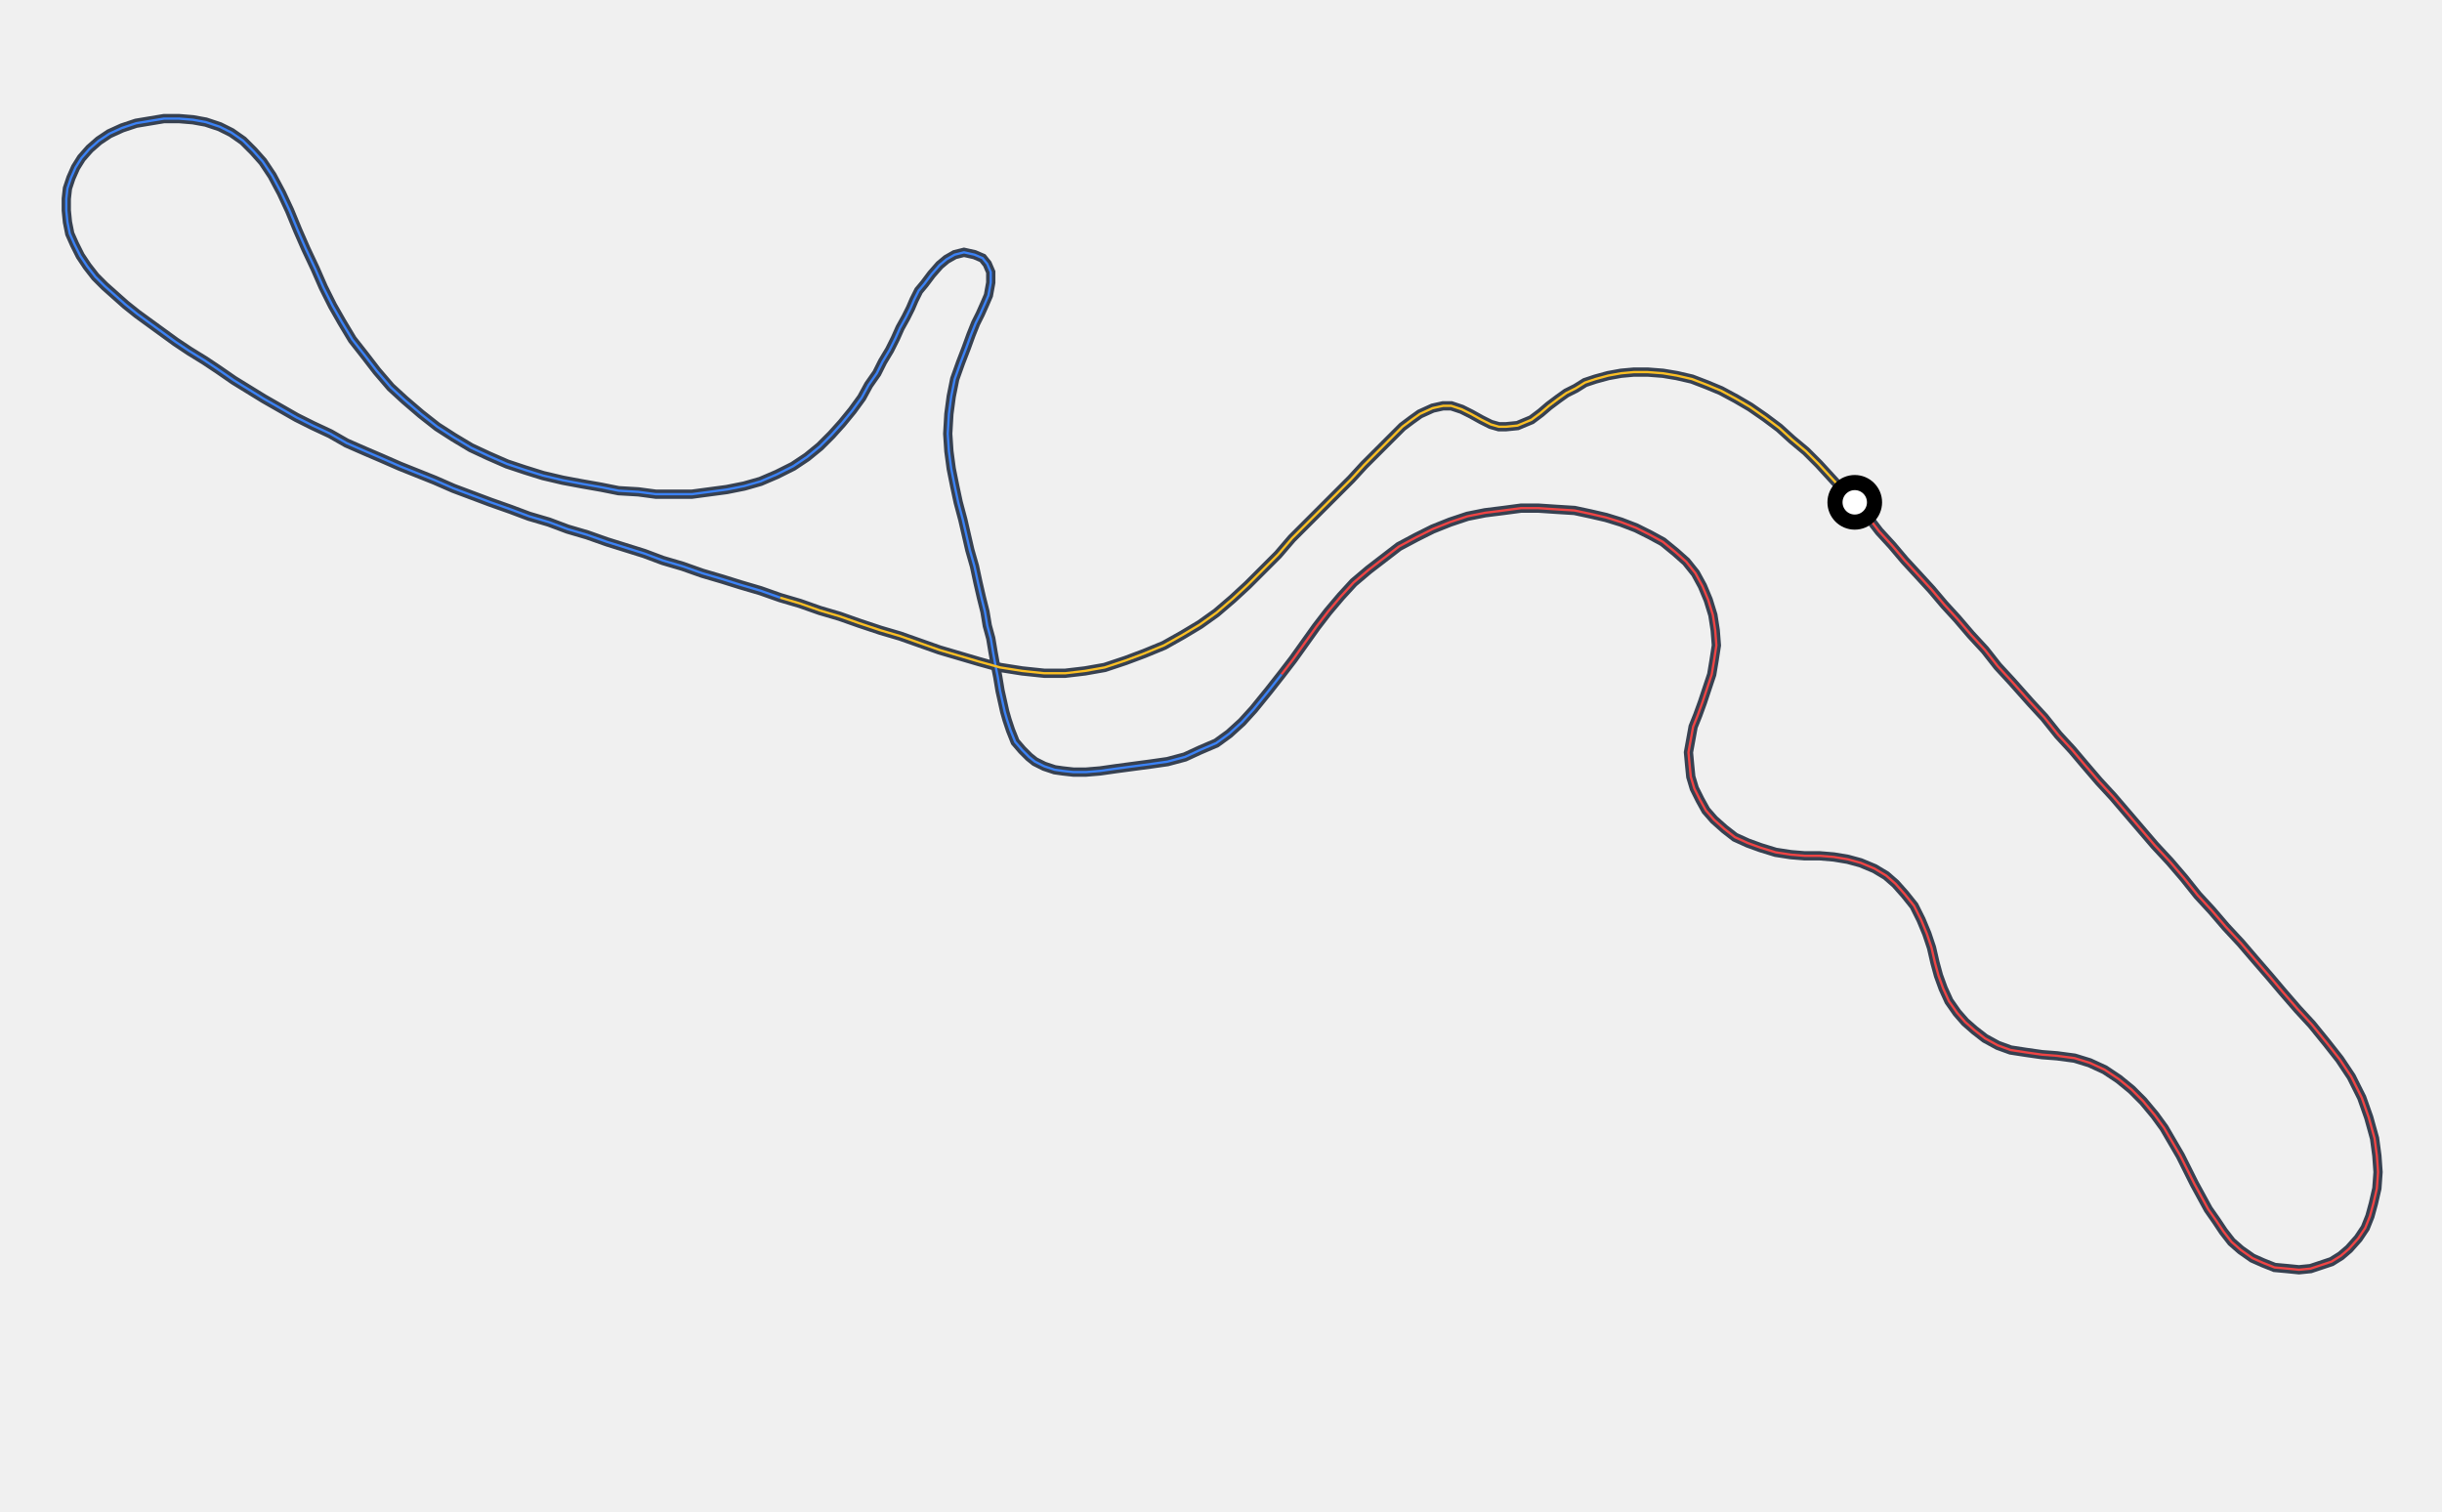
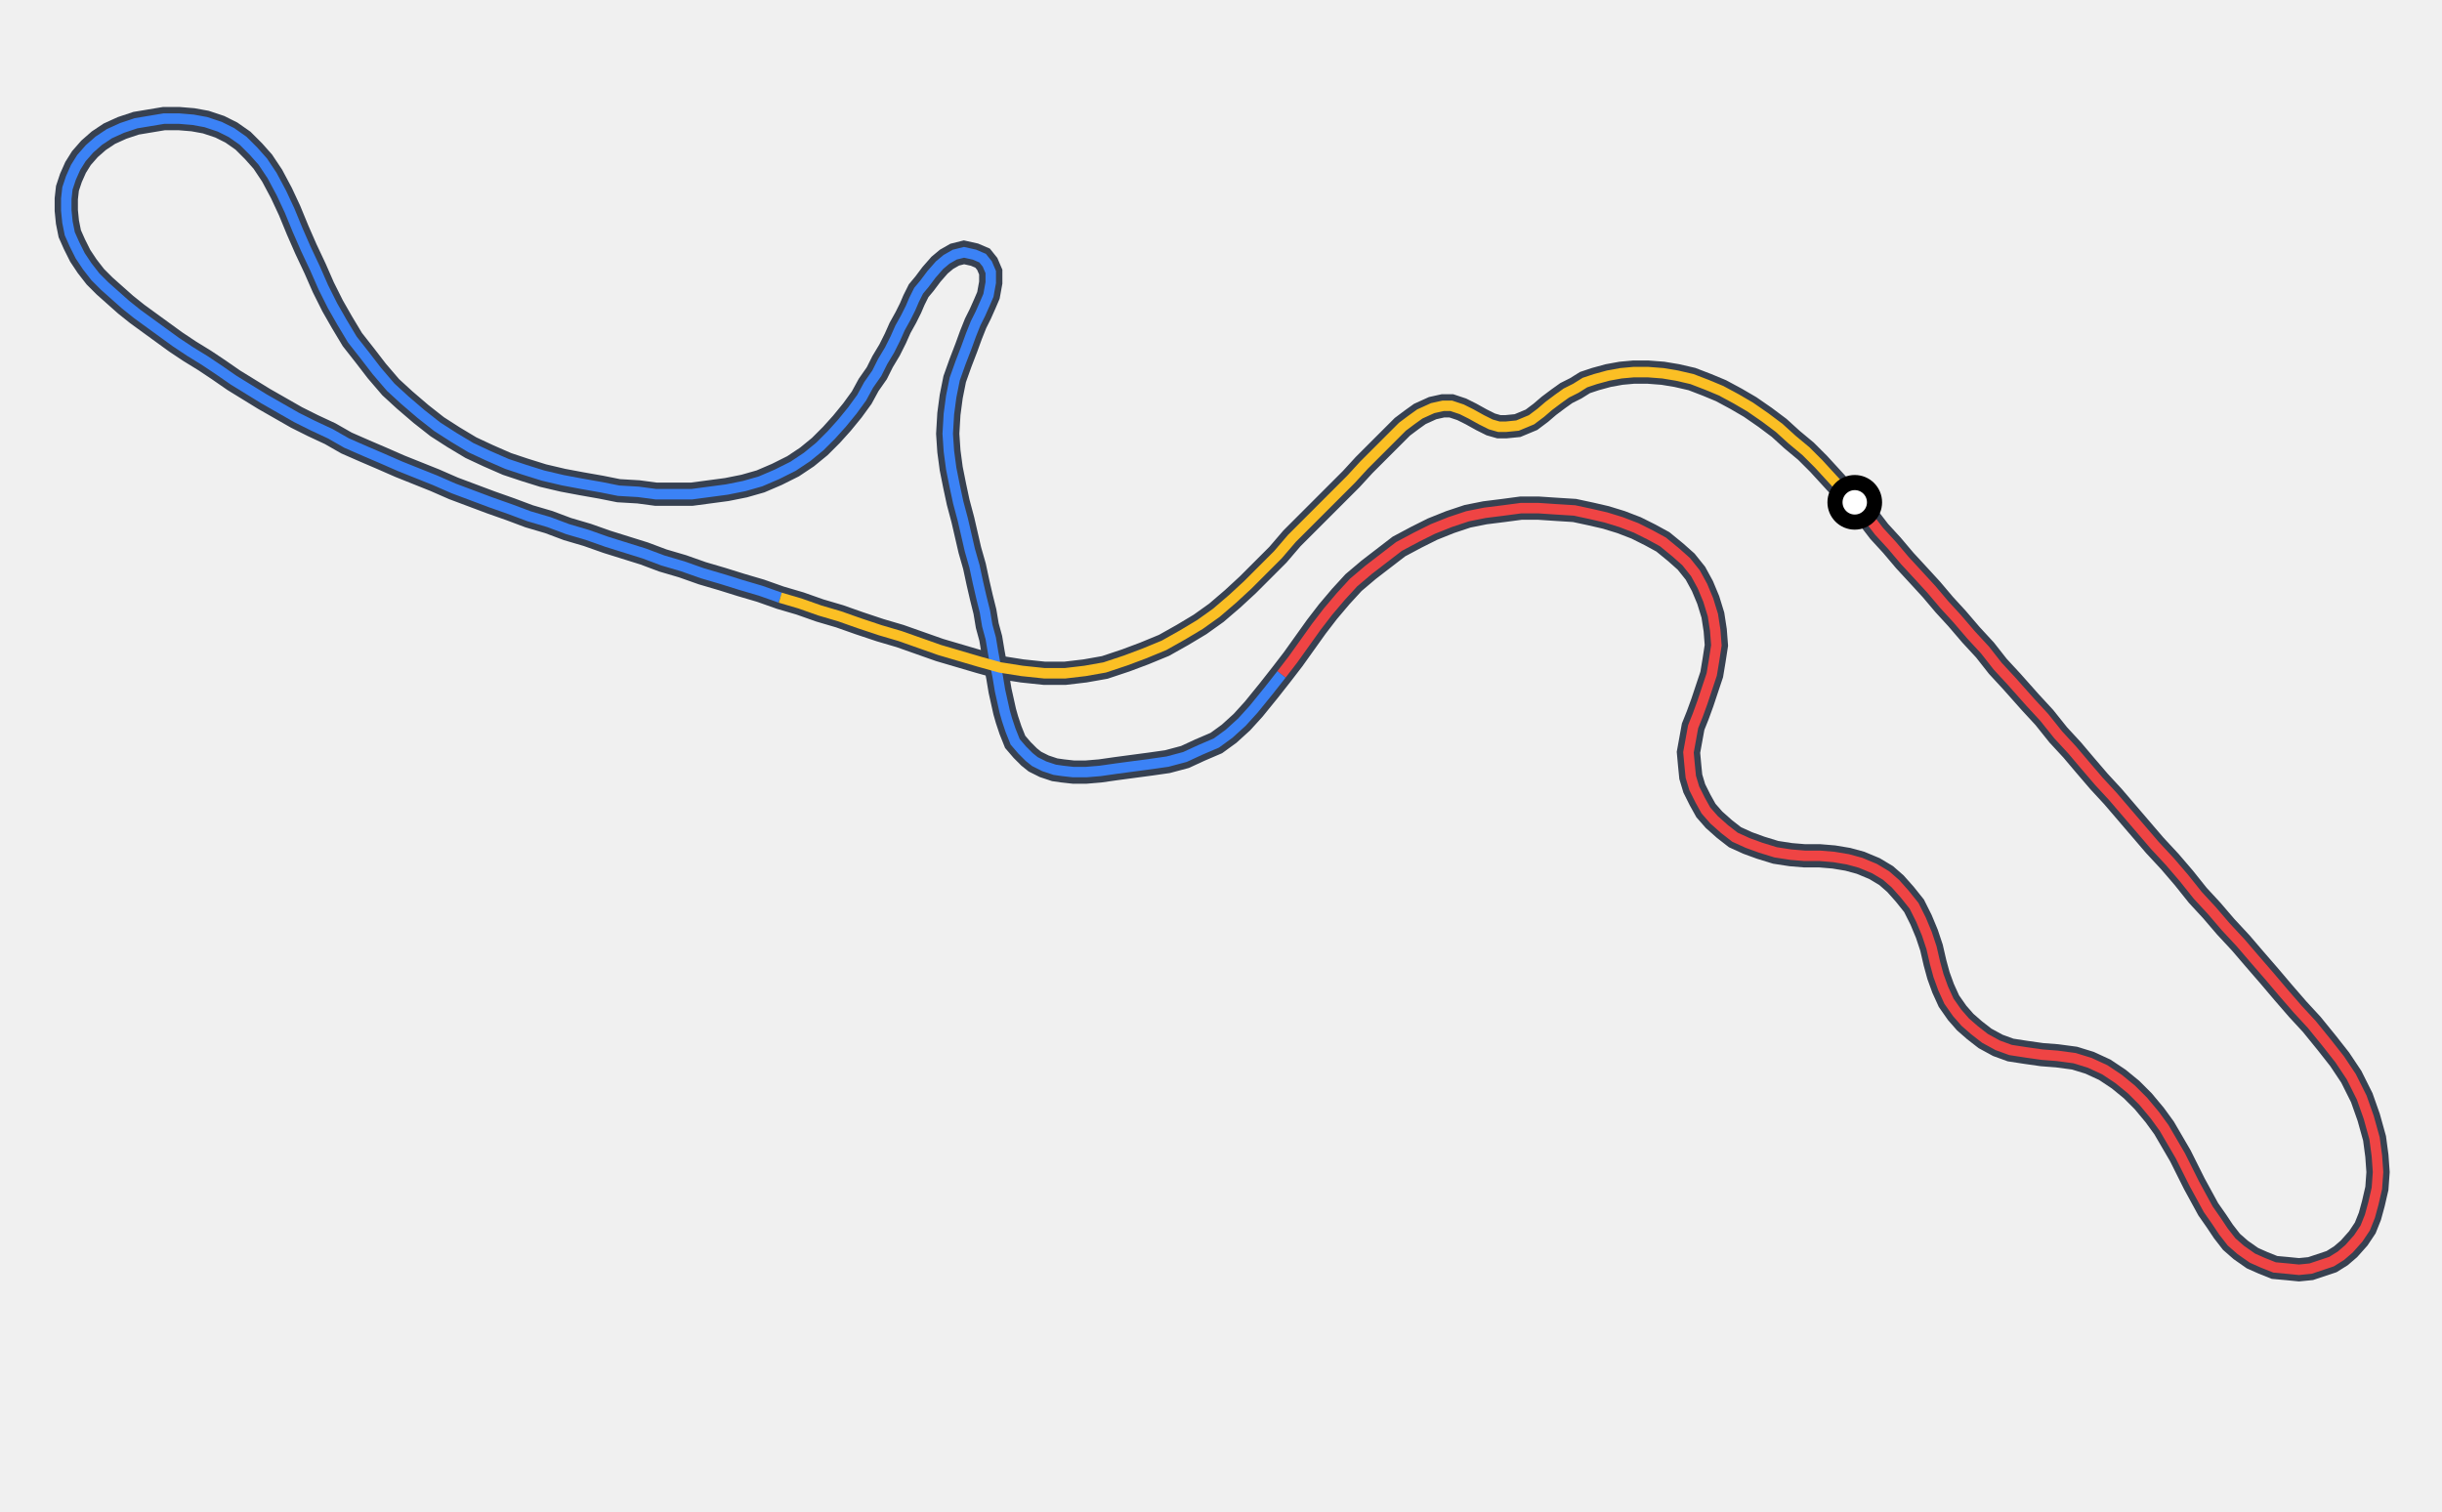
- <svg xmlns="http://www.w3.org/2000/svg" preserveAspectRatio="xMidYMid meet" height="100%" viewBox="-1050 -600 2100 1300" class="mx-auto max-w-xs">
-   <polygon vector-effect="non-scaling-stroke" fill="none" style="stroke: #374151; stroke-width:8" points="  545,-168 556,-156 566,-143 577,-131 588,-118 600,-105 611,-93 622,-80 633,-68 645,-54 657,-41 668,-27 680,-14 696,4 708,17 720,32 732,45 743,58 755,72 767,85 779,99 791,113 803,127 816,141 828,155 840,170 852,183 864,197 877,211 889,225 902,240 913,253 926,268 938,281 951,297 962,311 972,326 981,344 987,361 992,379 994,394 995,408 994,422 991,435 988,446 984,456 978,465 970,474 963,480 955,485 946,488 937,491 927,492 917,491 906,490 896,486 887,482 877,475 869,468 862,459 856,450 849,440 843,429 837,418 831,406 825,394 818,382 811,370 803,359 793,347 783,337 772,328 760,320 747,314 734,310 719,308 706,307 692,305 679,303 668,299 657,293 648,286 640,279 633,271 626,261 621,250 617,239 614,228 611,215 607,203 602,191 596,179 588,169 580,160 572,153 562,147 550,142 539,139 527,137 515,136 502,136 490,135 477,133 464,129 453,125 442,120 433,113 424,105 417,97 412,88 407,78 404,68 403,58 402,47 404,36 406,25 410,15 414,4 418,-8 422,-20 424,-32 426,-45 425,-58 423,-71 419,-84 414,-96 408,-107 400,-117 391,-125 380,-134 369,-140 357,-146 344,-151 331,-155 318,-158 304,-161 288,-162 273,-163 258,-163 243,-161 227,-159 212,-156 197,-151 182,-145 168,-138 153,-130 140,-120 127,-110 114,-99 103,-87 92,-74 82,-61 72,-47 62,-33 52,-20   52,-20 41,-6 28,10 18,21 7,31 -4,39 -18,45 -31,51 -46,55 -60,57 -75,59 -90,61 -104,63 -116,64 -127,64 -136,63 -143,62 -152,59 -160,55 -165,51 -171,45 -177,38 -181,28 -184,19 -186,12 -188,3 -190,-6 -192,-18 -194,-28 -196,-39 -198,-51 -201,-62 -203,-74 -206,-86 -209,-99 -212,-113 -216,-127 -219,-140 -222,-153 -226,-168 -229,-182 -232,-197 -234,-212 -235,-227 -234,-244 -232,-259 -229,-274 -224,-288 -219,-301 -215,-312 -211,-322 -207,-330 -203,-339 -200,-346 -198,-357 -198,-366 -201,-373 -205,-378 -212,-381 -221,-383 -229,-381 -236,-377 -242,-372 -249,-364 -255,-356 -260,-350 -264,-342 -267,-335 -271,-327 -276,-318 -280,-309 -285,-299 -291,-289 -296,-279 -303,-269 -309,-258 -317,-247 -326,-236 -335,-226 -345,-216 -356,-207 -368,-199 -382,-192 -396,-186 -410,-182 -425,-179 -440,-177 -455,-175 -471,-175 -486,-175 -501,-177 -518,-178 -533,-181 -550,-184 -566,-187 -583,-191 -599,-196 -614,-201 -630,-208 -645,-215 -660,-224 -674,-233 -688,-244 -702,-256 -714,-267 -726,-281 -736,-294 -747,-308 -756,-323 -764,-337 -772,-353 -779,-369 -787,-386 -794,-402 -801,-419 -808,-434 -816,-449 -824,-461 -832,-470 -841,-479 -851,-486 -861,-491 -873,-495 -884,-497 -896,-498 -909,-498 -921,-496 -933,-494 -945,-490 -956,-485 -965,-479 -973,-472 -980,-464 -985,-456 -989,-447 -992,-438 -993,-429 -993,-419 -992,-409 -990,-399 -986,-390 -981,-380 -975,-371 -968,-362 -960,-354 -951,-346 -942,-338 -932,-330 -921,-322 -910,-314 -899,-306 -887,-298 -874,-290 -862,-282 -849,-273 -836,-265 -823,-257 -809,-249 -795,-241 -781,-234 -766,-227 -752,-219 -736,-212 -722,-206 -706,-199 -691,-193 -676,-187 -660,-180 -644,-174 -628,-168 -611,-162 -595,-156 -578,-151 -562,-145 -545,-140 -528,-134 -512,-129 -496,-124 -480,-118 -463,-113 -446,-107 -429,-102 -413,-97 -396,-92 -379,-86   -379,-86 -362,-81 -345,-75 -328,-70 -311,-64 -293,-58 -276,-53 -259,-47 -242,-41 -225,-36 -208,-31 -190,-26 -171,-23 -152,-21 -134,-21 -117,-23 -100,-26 -82,-32 -66,-38 -49,-45 -33,-54 -18,-63 -4,-73 10,-85 23,-97 36,-110 49,-123 61,-137 74,-150 87,-163 100,-176 112,-188 123,-200 133,-210 142,-219 150,-227 156,-233 164,-239 171,-244 182,-249 191,-251 198,-251 207,-248 215,-244 224,-239 232,-235 239,-233 245,-233 255,-234 267,-239 275,-245 282,-251 290,-257 297,-262 305,-266 313,-271 322,-274 333,-277 344,-279 355,-280 367,-280 380,-279 392,-277 405,-274 418,-269 430,-264 443,-257 455,-250 468,-241 480,-232 491,-222 503,-212 514,-201 525,-189 536,-177 541,-171 545,-168  " />
-   <polyline vector-effect="non-scaling-stroke" fill="none" style="stroke: #EF4444; stroke-width:2" points=" 545,-168 556,-156 566,-143 577,-131 588,-118 600,-105 611,-93 622,-80 633,-68 645,-54 657,-41 668,-27 680,-14 696,4 708,17 720,32 732,45 743,58 755,72 767,85 779,99 791,113 803,127 816,141 828,155 840,170 852,183 864,197 877,211 889,225 902,240 913,253 926,268 938,281 951,297 962,311 972,326 981,344 987,361 992,379 994,394 995,408 994,422 991,435 988,446 984,456 978,465 970,474 963,480 955,485 946,488 937,491 927,492 917,491 906,490 896,486 887,482 877,475 869,468 862,459 856,450 849,440 843,429 837,418 831,406 825,394 818,382 811,370 803,359 793,347 783,337 772,328 760,320 747,314 734,310 719,308 706,307 692,305 679,303 668,299 657,293 648,286 640,279 633,271 626,261 621,250 617,239 614,228 611,215 607,203 602,191 596,179 588,169 580,160 572,153 562,147 550,142 539,139 527,137 515,136 502,136 490,135 477,133 464,129 453,125 442,120 433,113 424,105 417,97 412,88 407,78 404,68 403,58 402,47 404,36 406,25 410,15 414,4 418,-8 422,-20 424,-32 426,-45 425,-58 423,-71 419,-84 414,-96 408,-107 400,-117 391,-125 380,-134 369,-140 357,-146 344,-151 331,-155 318,-158 304,-161 288,-162 273,-163 258,-163 243,-161 227,-159 212,-156 197,-151 182,-145 168,-138 153,-130 140,-120 127,-110 114,-99 103,-87 92,-74 82,-61 72,-47 62,-33 52,-20 " />
-   <polyline vector-effect="non-scaling-stroke" fill="none" style="stroke: #3B82F6; stroke-width:2" points=" 52,-20 41,-6 28,10 18,21 7,31 -4,39 -18,45 -31,51 -46,55 -60,57 -75,59 -90,61 -104,63 -116,64 -127,64 -136,63 -143,62 -152,59 -160,55 -165,51 -171,45 -177,38 -181,28 -184,19 -186,12 -188,3 -190,-6 -192,-18 -194,-28 -196,-39 -198,-51 -201,-62 -203,-74 -206,-86 -209,-99 -212,-113 -216,-127 -219,-140 -222,-153 -226,-168 -229,-182 -232,-197 -234,-212 -235,-227 -234,-244 -232,-259 -229,-274 -224,-288 -219,-301 -215,-312 -211,-322 -207,-330 -203,-339 -200,-346 -198,-357 -198,-366 -201,-373 -205,-378 -212,-381 -221,-383 -229,-381 -236,-377 -242,-372 -249,-364 -255,-356 -260,-350 -264,-342 -267,-335 -271,-327 -276,-318 -280,-309 -285,-299 -291,-289 -296,-279 -303,-269 -309,-258 -317,-247 -326,-236 -335,-226 -345,-216 -356,-207 -368,-199 -382,-192 -396,-186 -410,-182 -425,-179 -440,-177 -455,-175 -471,-175 -486,-175 -501,-177 -518,-178 -533,-181 -550,-184 -566,-187 -583,-191 -599,-196 -614,-201 -630,-208 -645,-215 -660,-224 -674,-233 -688,-244 -702,-256 -714,-267 -726,-281 -736,-294 -747,-308 -756,-323 -764,-337 -772,-353 -779,-369 -787,-386 -794,-402 -801,-419 -808,-434 -816,-449 -824,-461 -832,-470 -841,-479 -851,-486 -861,-491 -873,-495 -884,-497 -896,-498 -909,-498 -921,-496 -933,-494 -945,-490 -956,-485 -965,-479 -973,-472 -980,-464 -985,-456 -989,-447 -992,-438 -993,-429 -993,-419 -992,-409 -990,-399 -986,-390 -981,-380 -975,-371 -968,-362 -960,-354 -951,-346 -942,-338 -932,-330 -921,-322 -910,-314 -899,-306 -887,-298 -874,-290 -862,-282 -849,-273 -836,-265 -823,-257 -809,-249 -795,-241 -781,-234 -766,-227 -752,-219 -736,-212 -722,-206 -706,-199 -691,-193 -676,-187 -660,-180 -644,-174 -628,-168 -611,-162 -595,-156 -578,-151 -562,-145 -545,-140 -528,-134 -512,-129 -496,-124 -480,-118 -463,-113 -446,-107 -429,-102 -413,-97 -396,-92 -379,-86 " />
-   <polyline vector-effect="non-scaling-stroke" fill="none" style="stroke: #FBBF24; stroke-width:2" points=" -379,-86 -362,-81 -345,-75 -328,-70 -311,-64 -293,-58 -276,-53 -259,-47 -242,-41 -225,-36 -208,-31 -190,-26 -171,-23 -152,-21 -134,-21 -117,-23 -100,-26 -82,-32 -66,-38 -49,-45 -33,-54 -18,-63 -4,-73 10,-85 23,-97 36,-110 49,-123 61,-137 74,-150 87,-163 100,-176 112,-188 123,-200 133,-210 142,-219 150,-227 156,-233 164,-239 171,-244 182,-249 191,-251 198,-251 207,-248 215,-244 224,-239 232,-235 239,-233 245,-233 255,-234 267,-239 275,-245 282,-251 290,-257 297,-262 305,-266 313,-271 322,-274 333,-277 344,-279 355,-280 367,-280 380,-279 392,-277 405,-274 418,-269 430,-264 443,-257 455,-250 468,-241 480,-232 491,-222 503,-212 514,-201 525,-189 536,-177 541,-171 545,-168 " />
-   <circle id="minimapCarCircle" cx="545" cy="-168" r="17" stroke="black" stroke-width="13" fill="white" />
+ <svg xmlns="http://www.w3.org/2000/svg" viewBox="-1050 -600 2100 1300" class="mx-auto max-w-xs">
+   <path vector-effect="non-scaling-stroke" fill="none" style="stroke:#374151;stroke-width:20" d="m545-168 11 12 10 13 11 12 11 13 12 13 11 12 11 13 11 12 12 14 12 13 11 14 12 13 16 18 12 13 12 15 12 13 11 13 12 14 12 13 12 14 12 14 12 14 13 14 12 14 12 15 12 13 12 14 13 14 12 14 13 15 11 13 13 15 12 13 13 16 11 14 10 15 9 18 6 17 5 18 2 15 1 14-1 14-3 13-3 11-4 10-6 9-8 9-7 6-8 5-9 3-9 3-10 1-10-1-11-1-10-4-9-4-10-7-8-7-7-9-6-9-7-10-6-11-6-11-6-12-6-12-7-12-7-12-8-11-10-12-10-10-11-9-12-8-13-6-13-4-15-2-13-1-14-2-13-2-11-4-11-6-9-7-8-7-7-8-7-10-5-11-4-11-3-11-3-13-4-12-5-12-6-12-8-10-8-9-8-7-10-6-12-5-11-3-12-2-12-1h-13l-12-1-13-2-13-4-11-4-11-5-9-7-9-8-7-8-5-9-5-10-3-10-1-10-1-11 2-11 2-11 4-10 4-11 4-12 4-12 2-12 2-13-1-13-2-13-4-13-5-12-6-11-8-10-9-8-11-9-11-6-12-6-13-5-13-4-13-3-14-3-16-1-15-1h-15l-15 2-16 2-15 3-15 5-15 6-14 7-15 8-13 10-13 10-13 11-11 12-11 13-10 13-10 14-10 14-10 13L41-6 28 10 18 21 7 31l-11 8-14 6-13 6-15 4-14 2-15 2-15 2-14 2-12 1h-11l-9-1-7-1-9-3-8-4-5-4-6-6-6-7-4-10-3-9-2-7-2-9-2-9-2-12-2-10-2-11-2-12-3-11-2-12-3-12-3-13-3-14-4-14-3-13-3-13-4-15-3-14-3-15-2-15-1-15 1-17 2-15 3-15 5-14 5-13 4-11 4-10 4-8 4-9 3-7 2-11v-9l-3-7-4-5-7-3-9-2-8 2-7 4-6 5-7 8-6 8-5 6-4 8-3 7-4 8-5 9-4 9-5 10-6 10-5 10-7 10-6 11-8 11-9 11-9 10-10 10-11 9-12 8-14 7-14 6-14 4-15 3-15 2-15 2h-31l-15-2-17-1-15-3-17-3-16-3-17-4-16-5-15-5-16-7-15-7-15-9-14-9-14-11-14-12-12-11-12-14-10-13-11-14-9-15-8-14-8-16-7-16-8-17-7-16-7-17-7-15-8-15-8-12-8-9-9-9-10-7-10-5-12-4-11-2-12-1h-13l-12 2-12 2-12 4-11 5-9 6-8 7-7 8-5 8-4 9-3 9-1 9v10l1 10 2 10 4 9 5 10 6 9 7 9 8 8 9 8 9 8 10 8 11 8 11 8 11 8 12 8 13 8 12 8 13 9 13 8 13 8 14 8 14 8 14 7 15 7 14 8 16 7 14 6 16 7 15 6 15 6 16 7 16 6 16 6 17 6 16 6 17 5 16 6 17 5 17 6 16 5 16 5 16 6 17 5 17 6 17 5 16 5 17 5 17 6 17 5 17 6 17 5 17 6 18 6 17 5 17 6 17 6 17 5 17 5 18 5 19 3 19 2h18l17-2 17-3 18-6 16-6 17-7 16-9 15-9 14-10 14-12 13-12 13-13 13-13 12-14 13-13 13-13 13-13 12-12 11-12 10-10 9-9 8-8 6-6 8-6 7-5 11-5 9-2h7l9 3 8 4 9 5 8 4 7 2h6l10-1 12-5 8-6 7-6 8-6 7-5 8-4 8-5 9-3 11-3 11-2 11-1h12l13 1 12 2 13 3 13 5 12 5 13 7 12 7 13 9 12 9 11 10 12 10 11 11 11 12 11 12 5 6 4 3z" />
+   <path vector-effect="non-scaling-stroke" fill="none" style="stroke:#ef4444;stroke-width:9" d="m545-168 11 12 10 13 11 12 11 13 12 13 11 12 11 13 11 12 12 14 12 13 11 14 12 13 16 18 12 13 12 15 12 13 11 13 12 14 12 13 12 14 12 14 12 14 13 14 12 14 12 15 12 13 12 14 13 14 12 14 13 15 11 13 13 15 12 13 13 16 11 14 10 15 9 18 6 17 5 18 2 15 1 14-1 14-3 13-3 11-4 10-6 9-8 9-7 6-8 5-9 3-9 3-10 1-10-1-11-1-10-4-9-4-10-7-8-7-7-9-6-9-7-10-6-11-6-11-6-12-6-12-7-12-7-12-8-11-10-12-10-10-11-9-12-8-13-6-13-4-15-2-13-1-14-2-13-2-11-4-11-6-9-7-8-7-7-8-7-10-5-11-4-11-3-11-3-13-4-12-5-12-6-12-8-10-8-9-8-7-10-6-12-5-11-3-12-2-12-1h-13l-12-1-13-2-13-4-11-4-11-5-9-7-9-8-7-8-5-9-5-10-3-10-1-10-1-11 2-11 2-11 4-10 4-11 4-12 4-12 2-12 2-13-1-13-2-13-4-13-5-12-6-11-8-10-9-8-11-9-11-6-12-6-13-5-13-4-13-3-14-3-16-1-15-1h-15l-15 2-16 2-15 3-15 5-15 6-14 7-15 8-13 10-13 10-13 11-11 12-11 13-10 13-10 14-10 14-10 13" />
+   <path vector-effect="non-scaling-stroke" fill="none" style="stroke:#3b82f6;stroke-width:9" d="M52-20 41-6 28 10 18 21 7 31l-11 8-14 6-13 6-15 4-14 2-15 2-15 2-14 2-12 1h-11l-9-1-7-1-9-3-8-4-5-4-6-6-6-7-4-10-3-9-2-7-2-9-2-9-2-12-2-10-2-11-2-12-3-11-2-12-3-12-3-13-3-14-4-14-3-13-3-13-4-15-3-14-3-15-2-15-1-15 1-17 2-15 3-15 5-14 5-13 4-11 4-10 4-8 4-9 3-7 2-11v-9l-3-7-4-5-7-3-9-2-8 2-7 4-6 5-7 8-6 8-5 6-4 8-3 7-4 8-5 9-4 9-5 10-6 10-5 10-7 10-6 11-8 11-9 11-9 10-10 10-11 9-12 8-14 7-14 6-14 4-15 3-15 2-15 2h-31l-15-2-17-1-15-3-17-3-16-3-17-4-16-5-15-5-16-7-15-7-15-9-14-9-14-11-14-12-12-11-12-14-10-13-11-14-9-15-8-14-8-16-7-16-8-17-7-16-7-17-7-15-8-15-8-12-8-9-9-9-10-7-10-5-12-4-11-2-12-1h-13l-12 2-12 2-12 4-11 5-9 6-8 7-7 8-5 8-4 9-3 9-1 9v10l1 10 2 10 4 9 5 10 6 9 7 9 8 8 9 8 9 8 10 8 11 8 11 8 11 8 12 8 13 8 12 8 13 9 13 8 13 8 14 8 14 8 14 7 15 7 14 8 16 7 14 6 16 7 15 6 15 6 16 7 16 6 16 6 17 6 16 6 17 5 16 6 17 5 17 6 16 5 16 5 16 6 17 5 17 6 17 5 16 5 17 5 17 6" />
+   <path vector-effect="non-scaling-stroke" fill="none" style="stroke:#fbbf24;stroke-width:9" d="m-379-86 17 5 17 6 17 5 17 6 18 6 17 5 17 6 17 6 17 5 17 5 18 5 19 3 19 2h18l17-2 17-3 18-6 16-6 17-7 16-9 15-9 14-10 14-12 13-12 13-13 13-13 12-14 13-13 13-13 13-13 12-12 11-12 10-10 9-9 8-8 6-6 8-6 7-5 11-5 9-2h7l9 3 8 4 9 5 8 4 7 2h6l10-1 12-5 8-6 7-6 8-6 7-5 8-4 8-5 9-3 11-3 11-2 11-1h12l13 1 12 2 13 3 13 5 12 5 13 7 12 7 13 9 12 9 11 10 12 10 11 11 11 12 11 12 5 6 4 3" />
+   <circle cx="545" cy="-168" r="17" stroke="#000" stroke-width="13" fill="#fff" />
</svg>
